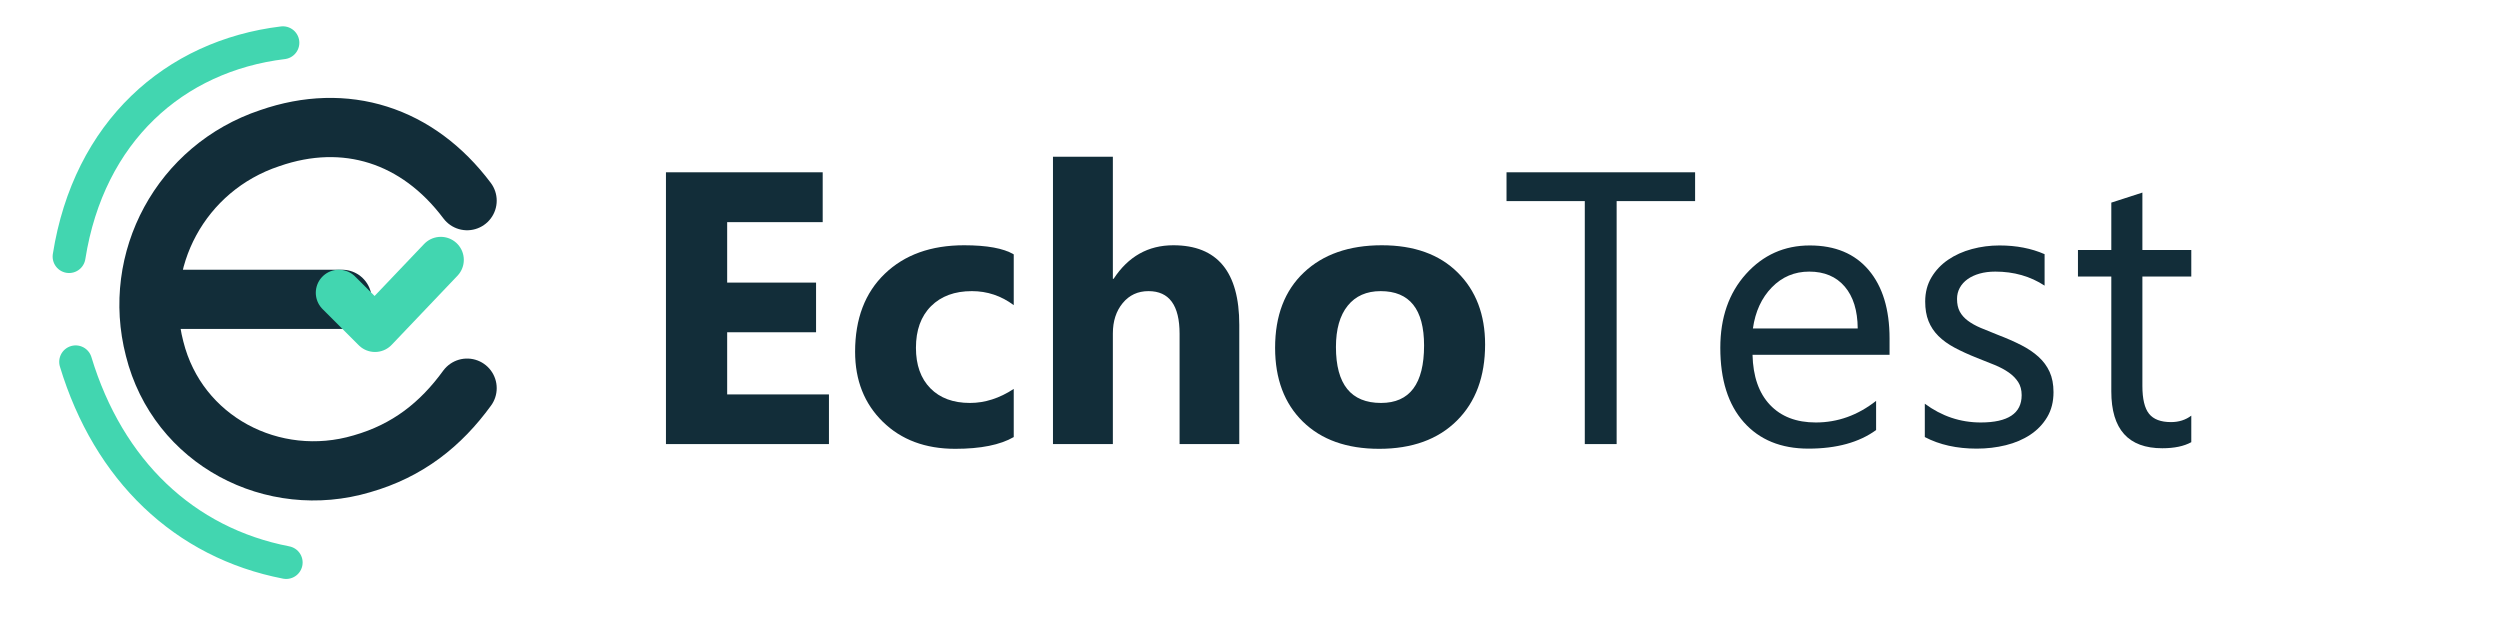
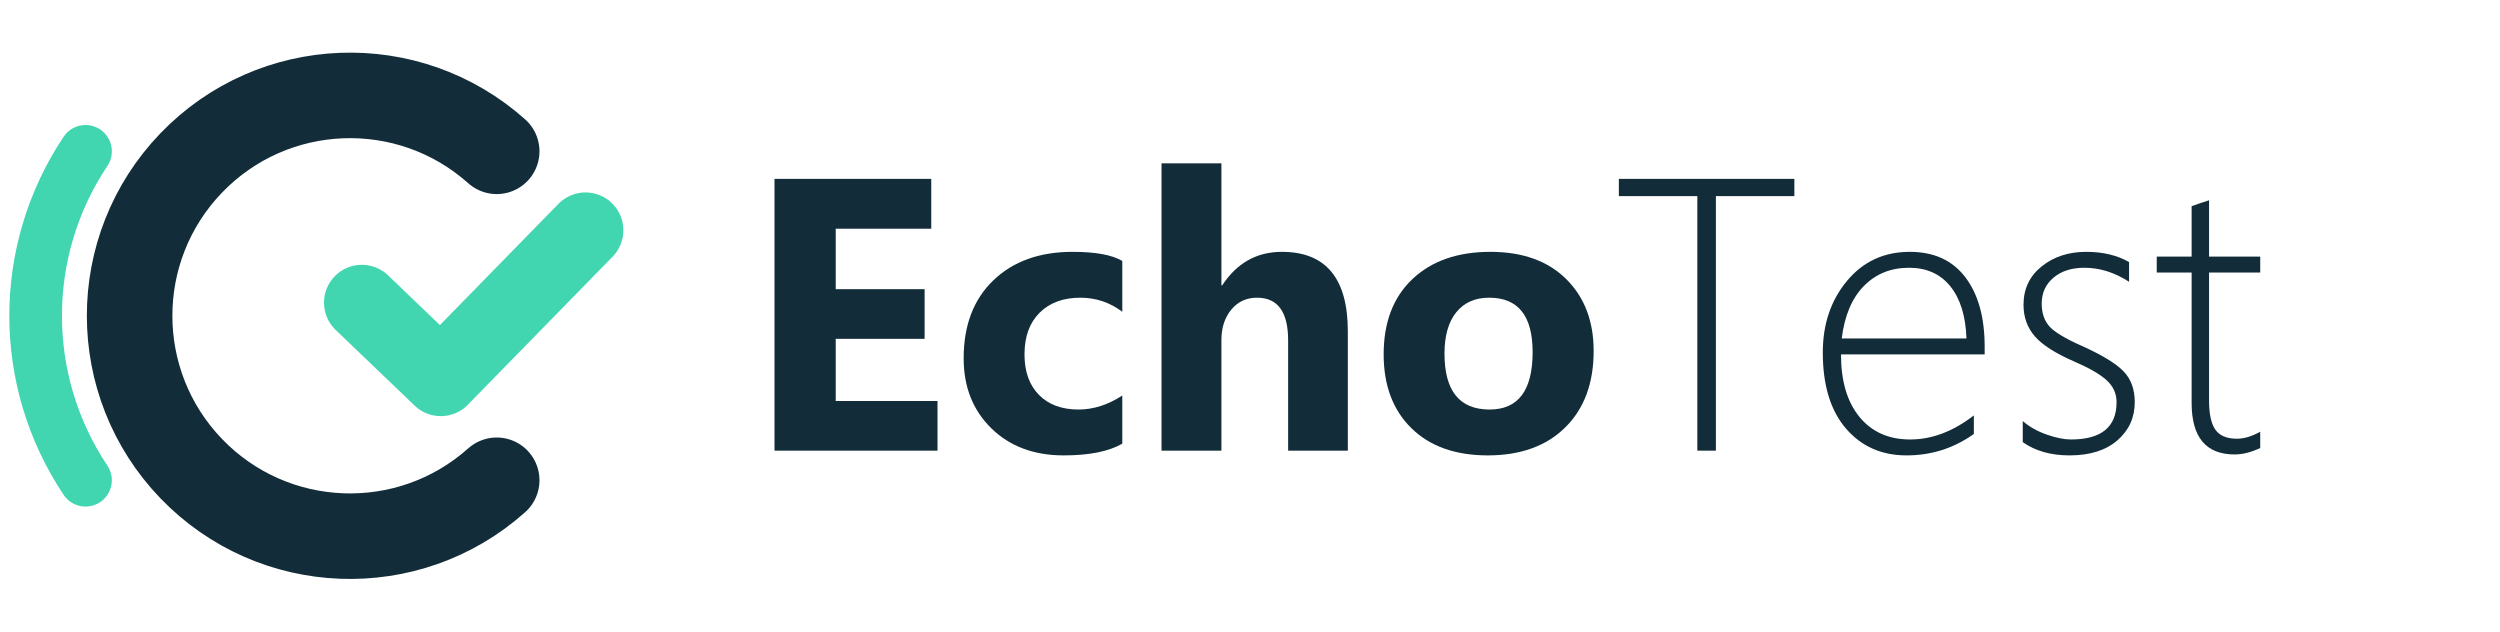
<svg xmlns="http://www.w3.org/2000/svg" width="760" height="192" viewBox="0 0 760 192" role="img" aria-label="EchoTest">
  <g fill="none" stroke-linecap="round" stroke-linejoin="round">
-     <path d="M21 78C27 40 53 17 86 13M23 110C33 143 56 165 87 171" stroke="#42D6B0" stroke-width="10" />
-     <path d="M142 61C127 41 105 34 82 42C55 51 40 79 47 106C54 134 83 149 110 141C124 137 134 129 142 118M47 91H104" stroke="#122D39" stroke-width="18" />
-     <path d="M103 89L114 100L134 79" stroke="#42D6B0" stroke-width="14" />
+     <path d="M26 46A90 90 0 0 0 26 146" stroke="#42D6B0" stroke-width="16" />
+     <path d="M151 46A67 67 0 1 0 151 146" stroke="#122D39" stroke-width="26" />
+     <path d="M110 92L134 115L178 70" stroke="#42D6B0" stroke-width="23" />
  </g>
-   <g fill="#122D39" transform="translate(193 135) scale(0.0576172 -0.0576172)">
+   <g fill="#122D39" transform="translate(226 137) scale(0.0576172 -0.0576172)">
    <path transform="translate(0.000 0)" d="M1024 0H164V1434H991V1171H487V852H956V590H487V262H1024Z" />
    <path transform="translate(1090.000 0)" d="M909 37Q802 -25 600 -25Q364 -25 218.0 118.0Q72 261 72 487Q72 748 228.5 898.5Q385 1049 647 1049Q828 1049 909 1001V733Q810 807 688 807Q552 807 472.5 727.5Q393 648 393 508Q393 372 469.0 294.5Q545 217 678 217Q796 217 909 291Z" />
    <path transform="translate(2073.000 0)" d="M1116 0H801V582Q801 807 637 807Q553 807 501.0 744.0Q449 681 449 584V0H133V1516H449V872H453Q569 1049 768 1049Q1116 1049 1116 629Z" />
    <path transform="translate(3306.000 0)" d="M621 -25Q365 -25 218.5 118.5Q72 262 72 508Q72 762 224.0 905.5Q376 1049 635 1049Q890 1049 1035.0 905.5Q1180 762 1180 526Q1180 271 1030.5 123.0Q881 -25 621 -25ZM629 807Q517 807 455.0 730.0Q393 653 393 512Q393 217 631 217Q858 217 858 520Q858 807 629 807Z" />
  </g>
-   <g fill="#122D39" transform="translate(455.6191 135) scale(0.0576172 -0.0576172)">
-     <path transform="translate(0.000 0)" d="M1036 1282H622V0H454V1282H41V1434H1036Z" />
-     <path transform="translate(1073.000 0)" d="M989 471H266Q270 300 358.0 207.0Q446 114 600 114Q773 114 918 228V74Q783 -24 561 -24Q344 -24 220.0 115.5Q96 255 96 508Q96 747 231.5 897.5Q367 1048 568 1048Q769 1048 879.0 918.0Q989 788 989 557ZM821 610Q820 752 752.5 831.0Q685 910 565 910Q449 910 368.0 827.0Q287 744 268 610Z" />
-     <path transform="translate(2144.000 0)" d="M104 37V213Q238 114 399 114Q615 114 615 258Q615 299 596.5 327.5Q578 356 546.5 378.0Q515 400 472.5 417.5Q430 435 381 454Q313 481 261.5 508.5Q210 536 175.5 570.5Q141 605 123.5 649.0Q106 693 106 752Q106 824 139.0 879.5Q172 935 227.0 972.5Q282 1010 352.5 1029.0Q423 1048 498 1048Q631 1048 736 1002V836Q623 910 476 910Q430 910 393.0 899.5Q356 889 329.5 870.0Q303 851 288.5 824.5Q274 798 274 766Q274 726 288.5 699.0Q303 672 331.0 651.0Q359 630 399.0 613.0Q439 596 490 576Q558 550 612.0 522.5Q666 495 704.0 460.5Q742 426 762.5 381.0Q783 336 783 274Q783 198 749.5 142.0Q716 86 660.0 49.0Q604 12 531.0 -6.0Q458 -24 378 -24Q220 -24 104 37Z" />
-     <path transform="translate(3013.000 0)" d="M641 10Q583 -22 488 -22Q219 -22 219 278V884H43V1024H219V1274L383 1327V1024H641V884H383V307Q383 204 418.0 160.0Q453 116 534 116Q596 116 641 150Z" />
+   <g fill="#122D39" transform="translate(488.6191 137) scale(0.0576172 -0.0576172)">
+     <path transform="translate(0.000 0)" d="M573 1343V0H475V1343H61V1434H987V1343Z" />
+     <path transform="translate(1047.000 0)" d="M186 508Q186 297 283.5 178.0Q381 59 551 59Q723 59 887 186V88Q728 -25 532 -25Q334 -25 212.0 117.0Q90 259 90 518Q90 742 217.5 895.5Q345 1049 549 1049Q740 1049 842.0 915.0Q944 781 944 549V508ZM848 592Q842 769 763.0 867.0Q684 965 545 965Q401 965 306.5 868.5Q212 772 190 592Z" />
+     <path transform="translate(2081.000 0)" d="M111 45V156Q163 111 237.0 85.0Q311 59 365 59Q606 59 606 256Q606 324 553.0 372.0Q500 420 381 471Q234 535 174.5 603.5Q115 672 115 770Q115 895 210.5 972.0Q306 1049 446 1049Q578 1049 672 995V891Q558 965 436 965Q335 965 273.0 912.5Q211 860 211 776Q211 703 250.0 657.5Q289 612 422 553Q582 481 642.0 419.5Q702 358 702 256Q702 134 610.5 54.5Q519 -25 358 -25Q210 -25 111 45Z" />
+     <path transform="translate(2876.000 0)" d="M569 14Q497 -20 434 -20Q207 -20 207 252V940H23V1024H207V1290Q229 1298 253 1306Q277 1313 299 1321V1024H569V940H299V264Q299 158 332.5 110.5Q366 63 446 63Q503 63 569 100Z" />
  </g>
</svg>
